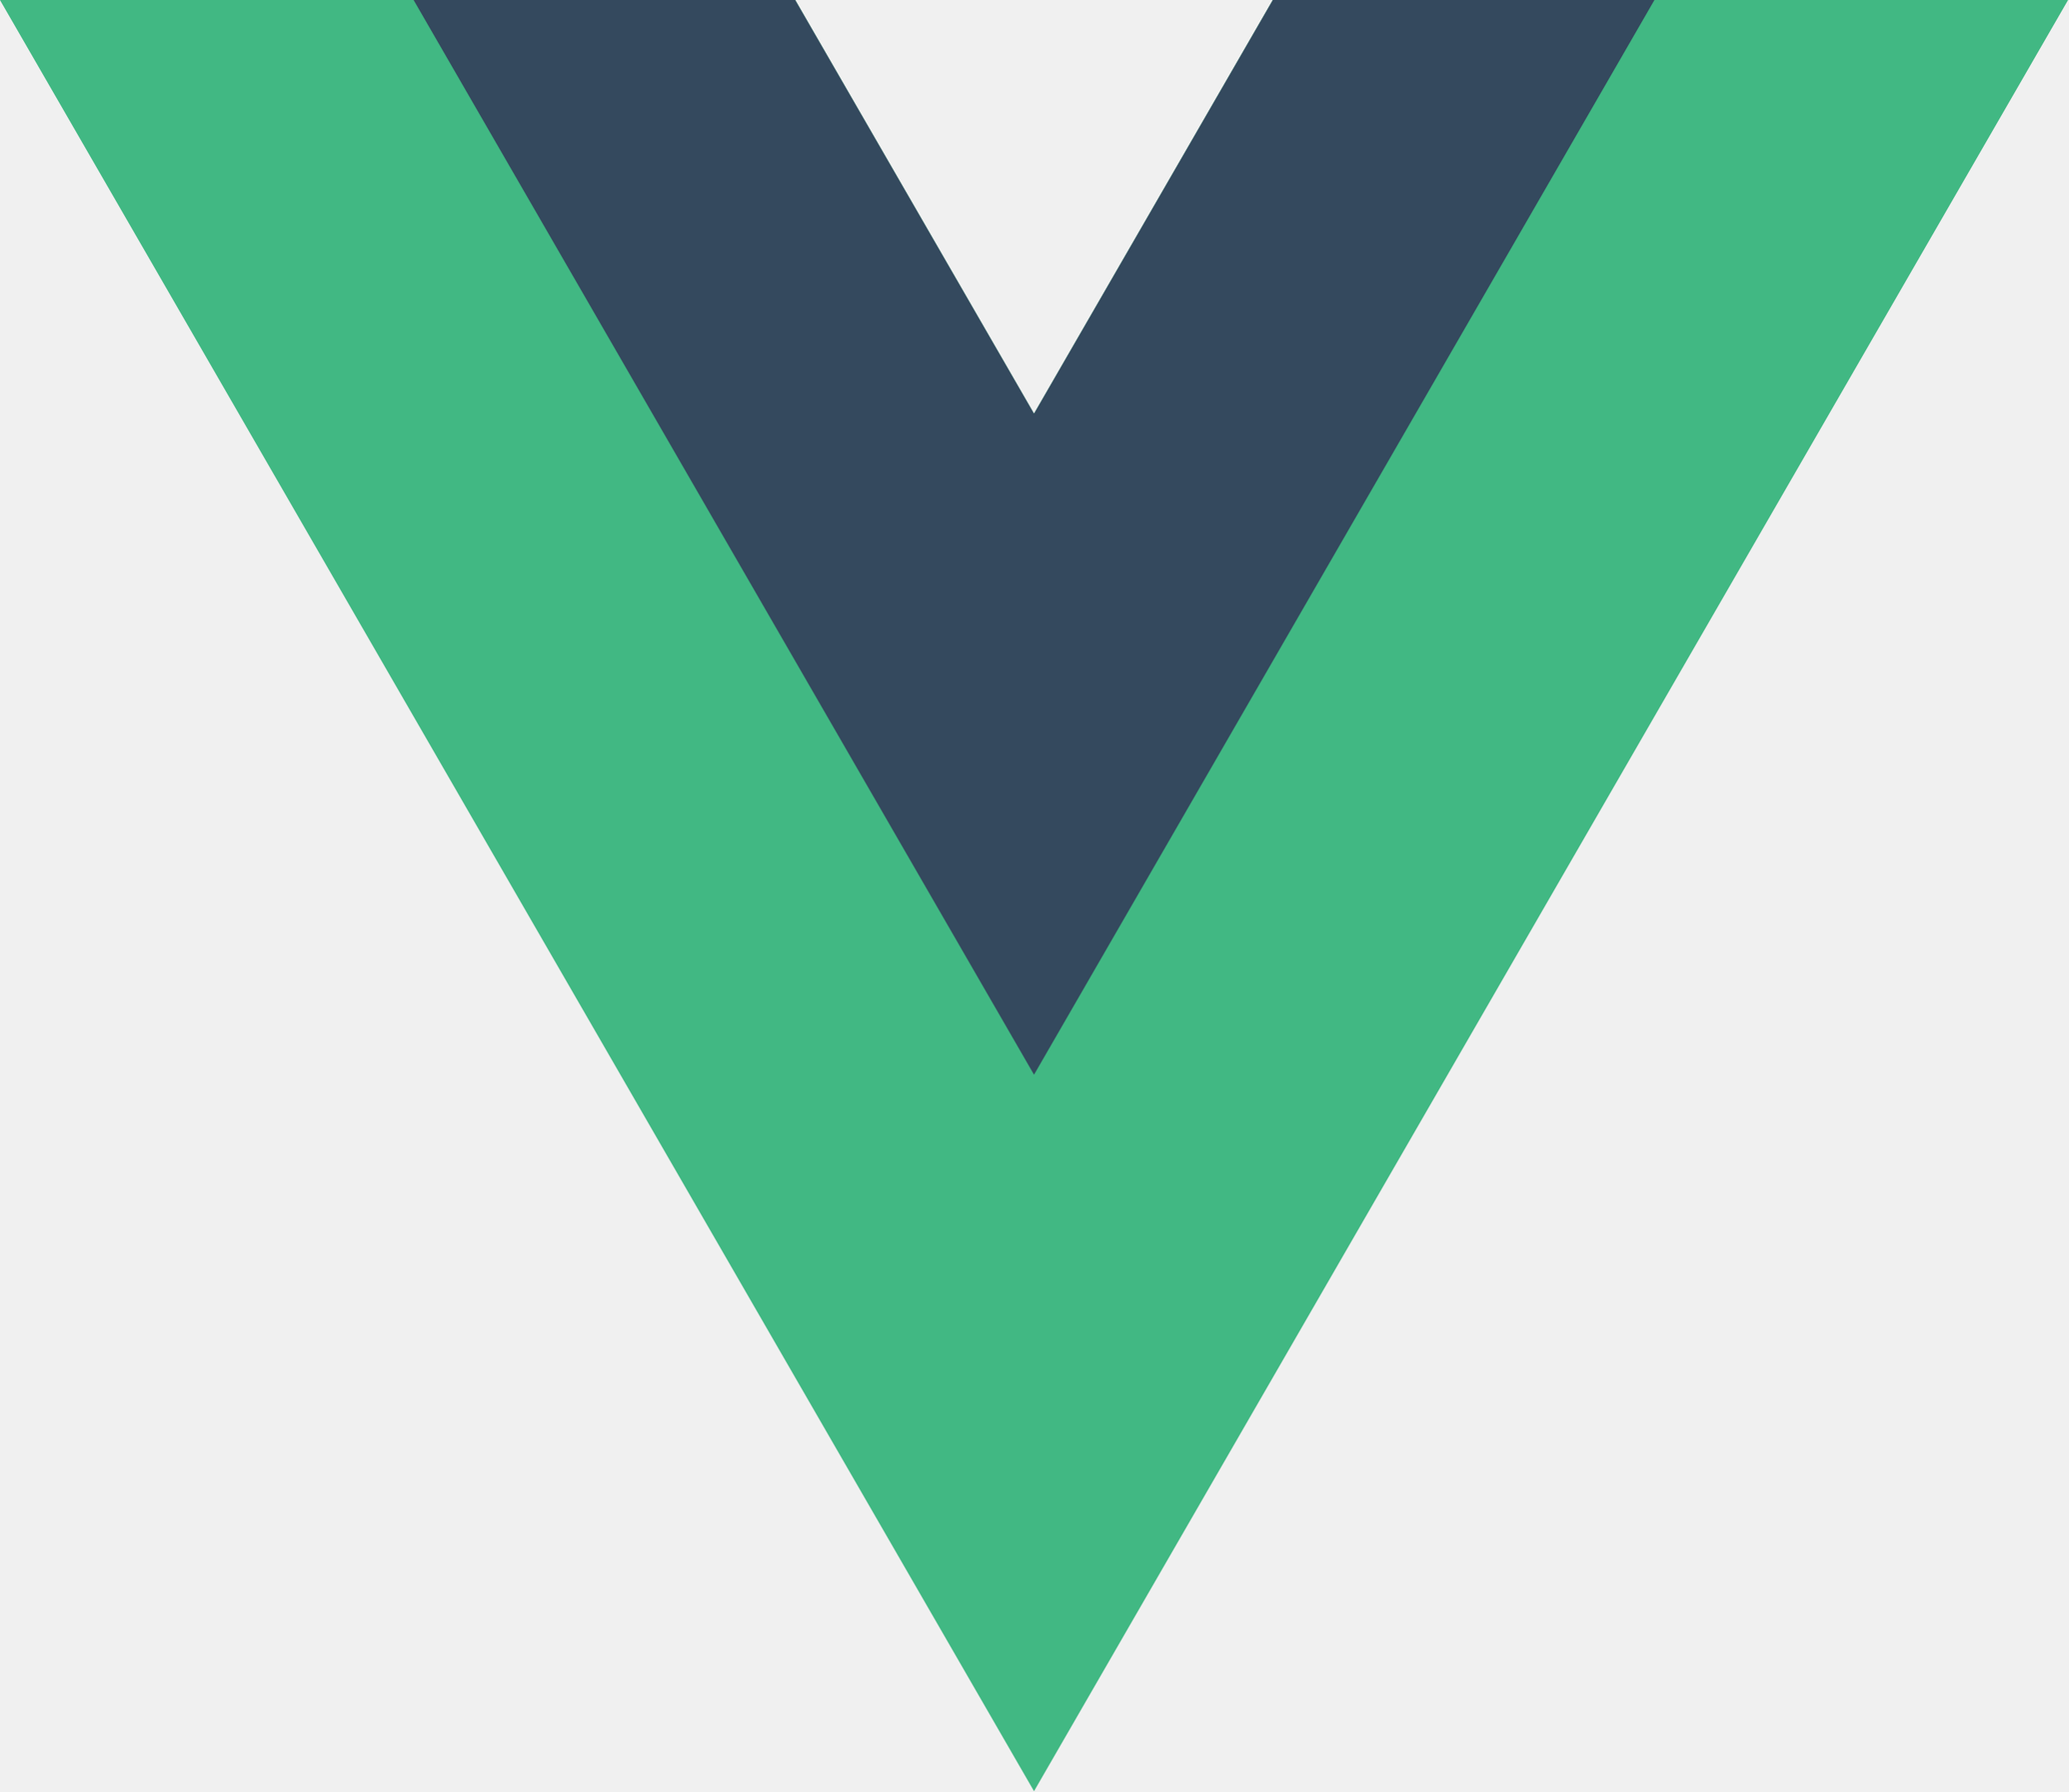
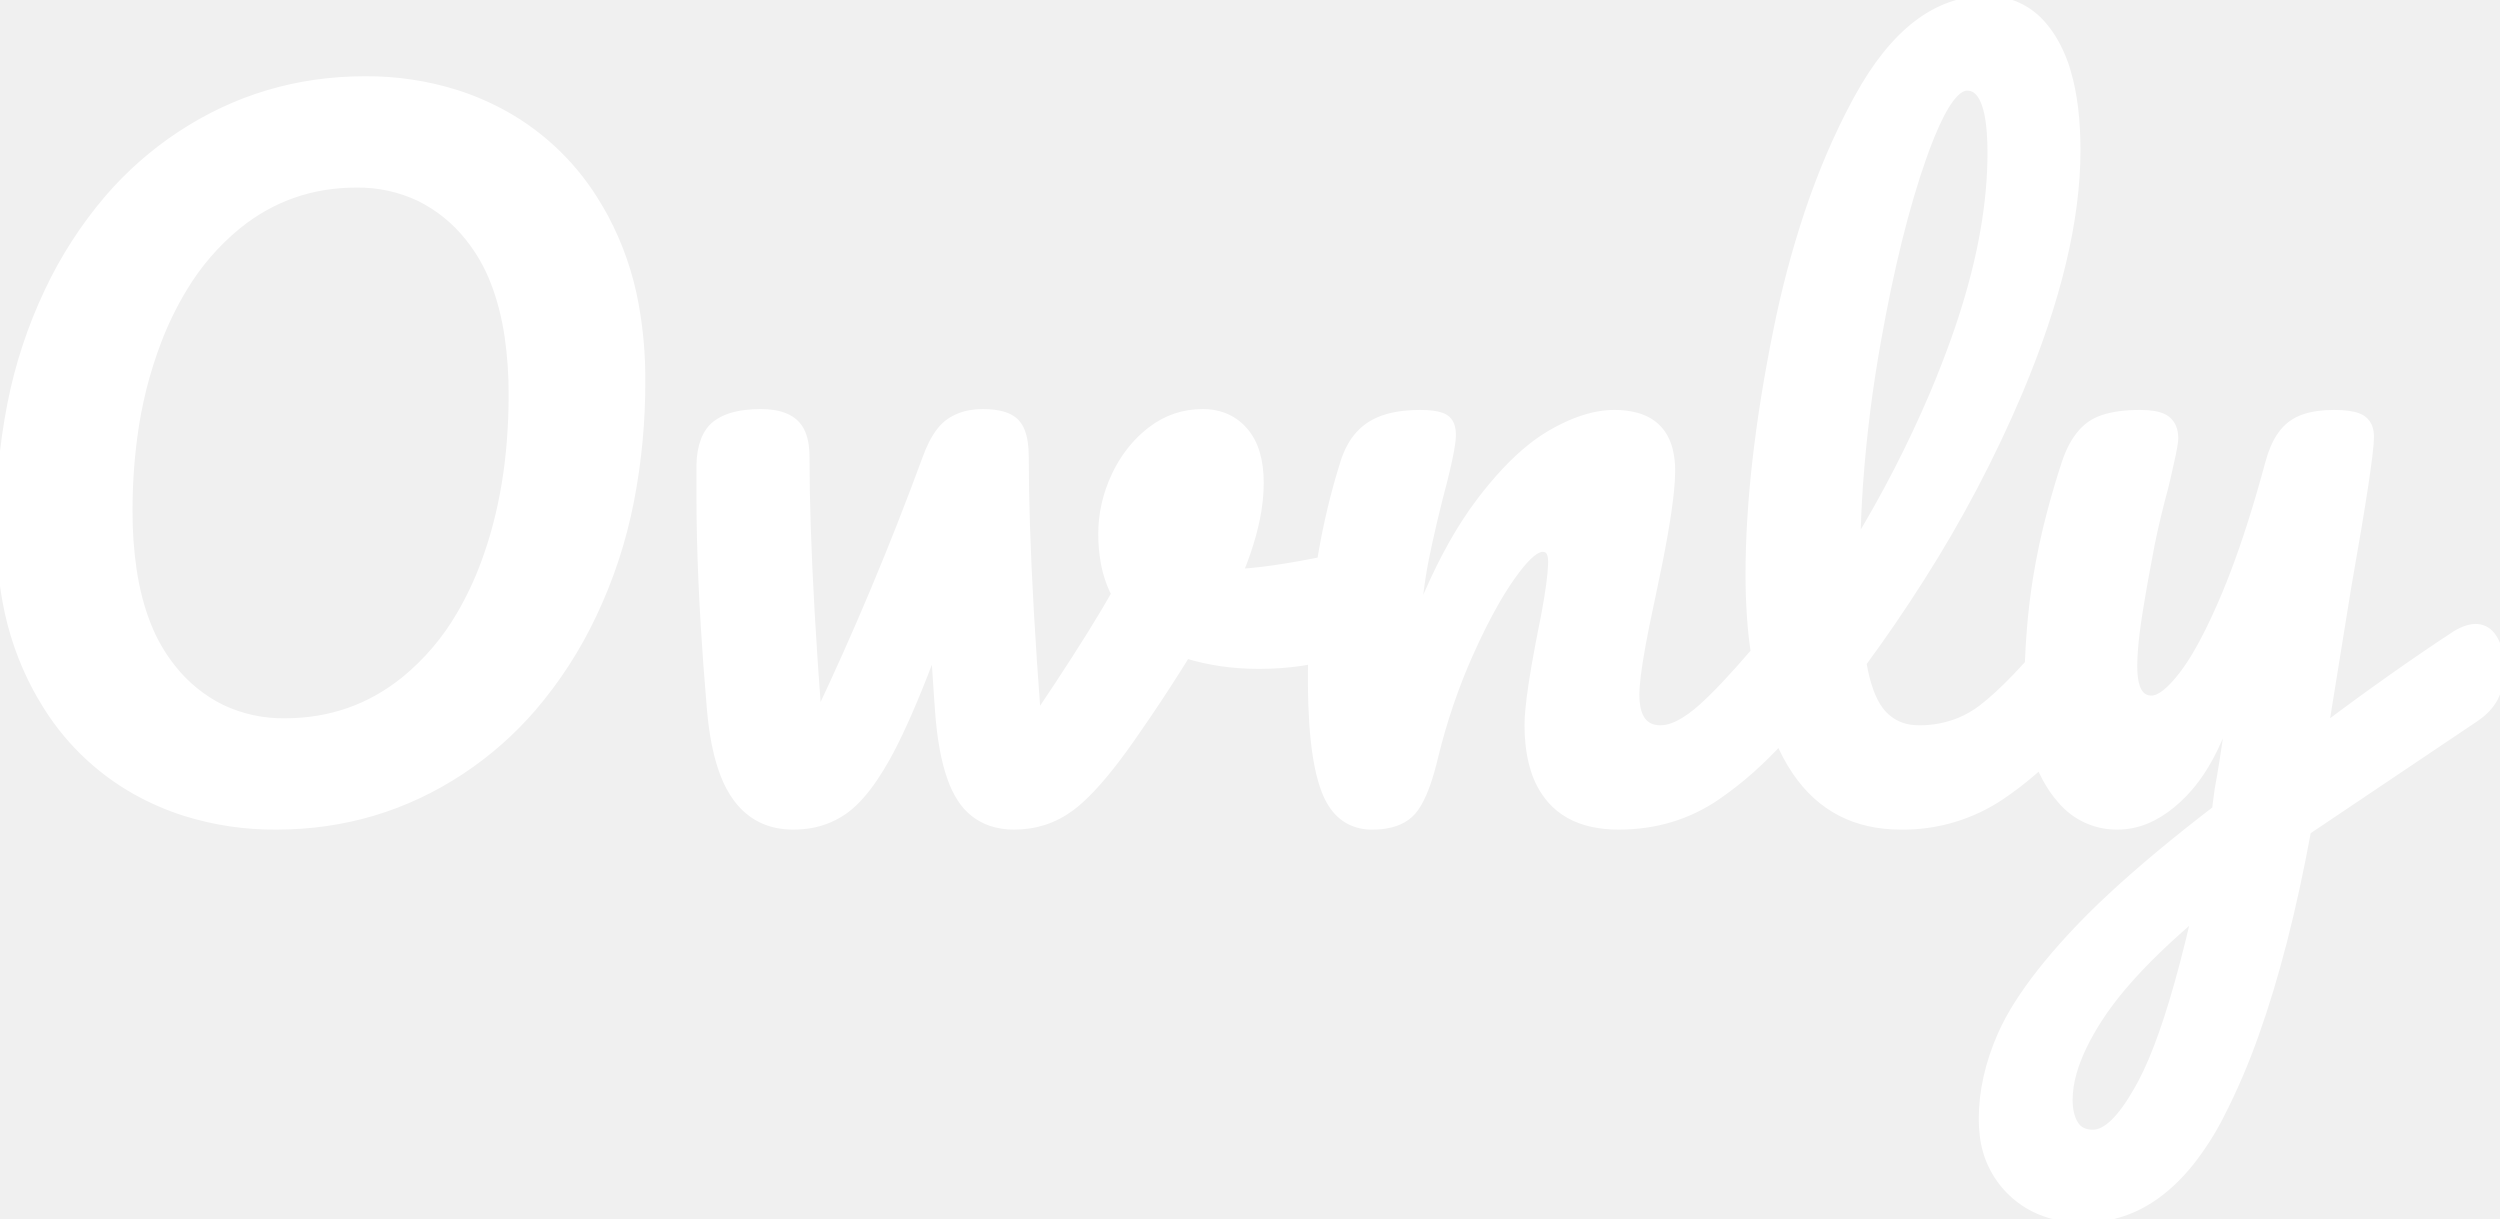
- <svg xmlns="http://www.w3.org/2000/svg" viewBox="0 0 261.76 226.69">
-   <path d="M161.096.001l-30.225 52.351L100.647.001H-.005l130.877 226.688L261.749.001z" fill="#41b883" />
-   <path d="M161.096.001l-30.225 52.351L100.647.001H52.346l78.526 136.01L209.398.001z" fill="#34495e" />
+ <svg xmlns="http://www.w3.org/2000/svg" width="286.201" height="139.502" viewBox="0 0 286.201 139.502">
+   <g id="svgGroup" stroke-linecap="round" fill-rule="evenodd" font-size="9pt" stroke="currentColor" stroke-width="0.25mm" fill="currentColor" style="stroke:white;stroke-width:0.25mm;fill:white">
+     <path d="M 107.501 81.202 L 107.001 73.902 Q 104.446 80.825 102.332 85.031 A 44.648 44.648 0 0 1 101.451 86.702 A 31.165 31.165 0 0 1 99.996 89.076 Q 98.425 91.384 96.854 92.581 A 8.414 8.414 0 0 1 96.551 92.802 A 9.534 9.534 0 0 1 91.91 94.452 A 12.022 12.022 0 0 1 90.801 94.502 Q 86.738 94.502 84.394 91.36 A 9.49 9.49 0 0 1 84.351 91.302 A 11.492 11.492 0 0 1 82.956 88.7 Q 81.914 86.054 81.489 82.106 A 44.155 44.155 0 0 1 81.401 81.202 A 379.934 379.934 0 0 1 80.67 71.194 Q 80.377 66.238 80.267 61.816 A 206.121 206.121 0 0 1 80.201 56.702 L 80.201 53.202 Q 80.301 49.902 82.001 48.602 A 5.431 5.431 0 0 1 83.588 47.785 Q 84.348 47.53 85.283 47.41 A 14.283 14.283 0 0 1 87.101 47.302 A 9.341 9.341 0 0 1 88.508 47.401 Q 90.067 47.639 90.951 48.452 A 3.358 3.358 0 0 1 91.783 49.698 Q 92.004 50.25 92.108 50.947 A 9.201 9.201 0 0 1 92.201 52.302 A 246.872 246.872 0 0 0 92.338 60.163 Q 92.634 69.403 93.571 81.801 A 774.738 774.738 0 0 0 93.601 82.202 Q 100.401 67.902 106.101 52.402 A 14.885 14.885 0 0 1 106.755 50.869 Q 107.637 49.107 108.751 48.352 A 6.027 6.027 0 0 1 111.174 47.407 A 8.071 8.071 0 0 1 112.501 47.302 A 10.405 10.405 0 0 1 113.783 47.375 Q 115.158 47.546 115.93 48.12 A 2.513 2.513 0 0 1 116.251 48.402 A 3.029 3.029 0 0 1 116.849 49.359 Q 117.301 50.464 117.301 52.302 A 246.872 246.872 0 0 0 117.438 60.163 Q 117.734 69.403 118.671 81.801 A 774.738 774.738 0 0 0 118.701 82.202 Q 123.646 74.866 126.554 69.976 A 107.385 107.385 0 0 0 127.701 68.002 A 12.999 12.999 0 0 1 126.488 64.391 A 17.937 17.937 0 0 1 126.201 61.102 Q 126.201 57.702 127.701 54.502 A 14.381 14.381 0 0 1 130.248 50.706 A 13.143 13.143 0 0 1 131.801 49.302 Q 134.401 47.302 137.701 47.302 A 6.656 6.656 0 0 1 140.009 47.687 A 5.819 5.819 0 0 1 142.401 49.352 Q 144.201 51.402 144.201 55.302 A 20.519 20.519 0 0 1 143.774 59.33 Q 143.39 61.245 142.66 63.348 A 41.389 41.389 0 0 1 141.801 65.602 A 40.387 40.387 0 0 0 144.42 65.369 Q 147.127 65.048 150.706 64.343 A 136.123 136.123 0 0 0 151.252 64.234 A 81.944 81.944 0 0 1 153.345 54.838 A 76.942 76.942 0 0 1 153.901 53.002 A 9.683 9.683 0 0 1 154.738 51.045 A 6.654 6.654 0 0 1 156.851 48.752 A 7.202 7.202 0 0 1 158.789 47.878 Q 159.697 47.61 160.79 47.493 A 17.019 17.019 0 0 1 162.601 47.402 Q 164.155 47.402 164.984 47.704 A 2.213 2.213 0 0 1 165.401 47.902 A 1.541 1.541 0 0 1 166.022 48.679 Q 166.201 49.14 166.201 49.802 A 7.037 7.037 0 0 1 166.129 50.693 Q 165.934 52.168 165.206 55.063 A 131.293 131.293 0 0 1 164.701 57.002 Q 164.013 59.752 163.515 62.029 A 111.739 111.739 0 0 0 163.101 64.002 Q 162.688 66.064 162.37 68.789 A 103.09 103.09 0 0 0 162.101 71.402 Q 164.724 64.566 167.853 59.751 A 39.284 39.284 0 0 1 169.501 57.402 Q 172.403 53.58 175.229 51.311 A 18.98 18.98 0 0 1 177.551 49.702 Q 180.488 47.991 183.066 47.553 A 10.337 10.337 0 0 1 184.801 47.402 A 9.357 9.357 0 0 1 187.373 47.724 Q 190.258 48.55 191.024 51.495 A 9.576 9.576 0 0 1 191.301 53.902 A 23.598 23.598 0 0 1 191.172 56.16 Q 190.768 60.272 189.101 68.002 A 209.257 209.257 0 0 0 188.361 71.526 Q 187.409 76.276 187.238 78.601 A 12.459 12.459 0 0 0 187.201 79.502 A 8.127 8.127 0 0 0 187.316 80.937 Q 187.766 83.43 189.972 83.5 A 4.066 4.066 0 0 0 190.101 83.502 A 4.196 4.196 0 0 0 191.565 83.212 Q 192.811 82.747 194.286 81.536 A 18.563 18.563 0 0 0 194.851 81.052 Q 197.138 79.015 200.704 74.868 A 168.379 168.379 0 0 0 200.895 74.645 A 49.902 49.902 0 0 1 200.46 70.537 A 68.156 68.156 0 0 1 200.301 65.802 Q 200.301 53.602 203.451 38.002 A 113.014 113.014 0 0 1 207.028 24.449 Q 209.308 17.649 212.343 11.956 A 69.439 69.439 0 0 1 212.751 11.202 Q 218.901 0.002 227.401 0.002 A 8.163 8.163 0 0 1 233.848 2.94 A 11.661 11.661 0 0 1 234.951 4.452 A 15.715 15.715 0 0 1 236.627 8.331 Q 237.701 12.014 237.701 17.202 Q 237.701 29.102 231.101 44.802 A 144.803 144.803 0 0 1 219.804 66.248 A 173.045 173.045 0 0 1 213.201 75.902 Q 213.831 79.592 215.19 81.378 A 5.382 5.382 0 0 0 215.501 81.752 A 5.299 5.299 0 0 0 219.144 83.481 A 7.266 7.266 0 0 0 219.701 83.502 A 12.07 12.07 0 0 0 224.326 82.629 A 11.432 11.432 0 0 0 226.901 81.152 Q 228.608 79.858 230.831 77.547 A 79.185 79.185 0 0 0 232.275 75.999 A 98.01 98.01 0 0 1 232.5 72.173 A 75.931 75.931 0 0 1 233.201 66.252 A 78.663 78.663 0 0 1 234.847 58.566 A 98.87 98.87 0 0 1 236.501 53.002 Q 237.207 50.884 238.312 49.613 A 5.856 5.856 0 0 1 239.301 48.702 A 5.57 5.57 0 0 1 240.787 47.962 Q 242.442 47.402 245.001 47.402 Q 246.744 47.402 247.64 47.841 A 2.096 2.096 0 0 1 248.051 48.102 Q 248.878 48.783 248.9 50.125 A 4.518 4.518 0 0 1 248.901 50.202 A 3.471 3.471 0 0 1 248.862 50.635 Q 248.725 51.644 248.098 54.341 A 198.933 198.933 0 0 1 247.801 55.602 A 124.01 124.01 0 0 0 246.926 59.022 Q 246.536 60.647 246.24 62.108 A 74.279 74.279 0 0 0 246.201 62.302 Q 245.401 66.402 244.801 70.152 A 63.407 63.407 0 0 0 244.485 72.364 Q 244.201 74.652 244.201 76.302 A 10.271 10.271 0 0 0 244.275 77.593 Q 244.595 80.102 246.301 80.102 Q 247.753 80.102 249.907 77.292 A 22.589 22.589 0 0 0 250.051 77.102 A 23.883 23.883 0 0 0 251.486 74.924 Q 252.871 72.579 254.361 69.152 A 89.066 89.066 0 0 0 254.851 68.002 Q 256.803 63.332 258.668 57.02 A 175.362 175.362 0 0 0 259.801 53.002 A 12.336 12.336 0 0 1 260.384 51.293 Q 260.762 50.418 261.246 49.756 A 5.37 5.37 0 0 1 262.251 48.702 A 5.254 5.254 0 0 1 263.846 47.866 Q 265.229 47.402 267.201 47.402 Q 268.988 47.402 269.93 47.764 A 2.402 2.402 0 0 1 270.401 48.002 A 1.919 1.919 0 0 1 271.195 49.134 Q 271.288 49.472 271.299 49.883 A 4.199 4.199 0 0 1 271.301 50.002 Q 271.301 52.502 268.701 67.202 L 266.101 83.302 Q 273.801 77.502 281.101 72.702 A 7.207 7.207 0 0 1 281.884 72.28 Q 282.713 71.902 283.401 71.902 A 2.186 2.186 0 0 1 285.137 72.711 A 3.273 3.273 0 0 1 285.451 73.152 Q 286.201 74.402 286.201 76.302 Q 286.201 77.799 285.904 78.872 A 4.943 4.943 0 0 1 285.501 79.902 Q 284.801 81.202 283.301 82.202 L 264.101 95.102 Q 261.617 108.631 258.13 118.379 A 75.028 75.028 0 0 1 254.151 127.652 A 32.613 32.613 0 0 1 250.757 132.974 Q 248.561 135.728 246.037 137.32 A 13.857 13.857 0 0 1 238.501 139.502 A 13.461 13.461 0 0 1 234.671 138.982 A 10.533 10.533 0 0 1 230.201 136.352 A 10.575 10.575 0 0 1 227.113 129.946 A 14.662 14.662 0 0 1 227.001 128.102 Q 227.001 123.402 229.151 118.502 A 26.719 26.719 0 0 1 231.066 114.962 Q 233.312 111.419 237.151 107.252 A 84.129 84.129 0 0 1 241.746 102.668 Q 246.679 98.083 253.701 92.702 L 254.001 90.402 Q 254.537 87.569 255.19 82.86 A 380.176 380.176 0 0 0 255.601 79.802 Q 254.155 85.008 251.872 88.411 A 17.233 17.233 0 0 1 250.001 90.752 Q 247.195 93.675 244.145 94.32 A 8.413 8.413 0 0 1 242.401 94.502 A 8.258 8.258 0 0 1 235.988 91.554 A 12.208 12.208 0 0 1 235.051 90.352 A 15.755 15.755 0 0 1 233.548 87.56 A 46.036 46.036 0 0 1 232.733 88.285 A 38.929 38.929 0 0 1 229.051 91.102 A 20.024 20.024 0 0 1 217.626 94.502 A 23.66 23.66 0 0 1 217.601 94.502 Q 209.863 94.502 205.643 88.317 A 19.197 19.197 0 0 1 204.551 86.502 A 33.079 33.079 0 0 1 203.729 84.806 A 47.961 47.961 0 0 1 200.466 88.026 A 39.649 39.649 0 0 1 196.551 91.102 Q 191.601 94.502 185.301 94.502 A 14.03 14.03 0 0 1 182.29 94.199 Q 179.368 93.557 177.601 91.552 A 9.508 9.508 0 0 1 175.713 88.138 Q 175.251 86.708 175.089 84.973 A 21.172 21.172 0 0 1 175.001 83.002 A 18.845 18.845 0 0 1 175.083 81.388 Q 175.315 78.741 176.203 74.033 A 187.798 187.798 0 0 1 176.401 73.002 A 135.129 135.129 0 0 0 176.939 70.263 Q 177.646 66.438 177.697 64.58 A 10.115 10.115 0 0 0 177.701 64.302 A 3.445 3.445 0 0 0 177.659 63.738 Q 177.492 62.737 176.66 62.703 A 1.452 1.452 0 0 0 176.601 62.702 Q 175.47 62.702 173.545 65.236 A 26.699 26.699 0 0 0 172.951 66.052 A 37.022 37.022 0 0 0 171.174 68.867 Q 169.682 71.464 168.151 74.902 Q 165.701 80.402 164.201 86.502 Q 163.355 90.117 162.301 91.928 A 5.867 5.867 0 0 1 161.651 92.852 Q 160.442 94.227 158.088 94.456 A 10.201 10.201 0 0 1 157.101 94.502 A 5.504 5.504 0 0 1 154.527 93.919 Q 153.32 93.292 152.492 91.991 A 8.457 8.457 0 0 1 151.751 90.502 A 16.809 16.809 0 0 1 151.002 87.872 Q 150.404 85.003 150.253 80.754 A 85.718 85.718 0 0 1 150.201 77.702 A 81.944 81.944 0 0 1 150.219 75.543 A 30.965 30.965 0 0 1 145.392 76.078 A 35.299 35.299 0 0 1 144.101 76.102 Q 139.701 76.102 135.801 74.902 A 192.82 192.82 0 0 1 131.322 81.813 A 223.807 223.807 0 0 1 129.401 84.602 Q 126.133 89.258 123.633 91.512 A 14.264 14.264 0 0 1 122.551 92.402 Q 119.701 94.502 116.101 94.502 A 8.16 8.16 0 0 1 113.478 94.101 A 6.551 6.551 0 0 1 110.051 91.402 A 10.899 10.899 0 0 1 108.927 89.091 Q 107.846 86.097 107.501 81.202 Z M 21.16 92.939 A 34.041 34.041 0 0 0 31.601 94.502 Q 43.201 94.502 52.751 88.202 A 39.787 39.787 0 0 0 60.945 80.993 A 47.597 47.597 0 0 0 67.851 70.302 A 54.576 54.576 0 0 0 72.099 57.382 A 70.784 70.784 0 0 0 73.401 43.502 A 46.788 46.788 0 0 0 72.653 34.932 A 33.783 33.783 0 0 0 69.201 24.952 A 34.451 34.451 0 0 0 68.387 23.532 A 28.428 28.428 0 0 0 57.851 13.202 A 30.532 30.532 0 0 0 52.242 10.764 A 34.041 34.041 0 0 0 41.801 9.202 Q 30.201 9.202 20.651 15.502 A 39.787 39.787 0 0 0 12.457 22.71 A 47.597 47.597 0 0 0 5.551 33.402 A 54.576 54.576 0 0 0 1.303 46.321 A 70.784 70.784 0 0 0 0.001 60.202 A 46.788 46.788 0 0 0 0.748 68.772 A 33.783 33.783 0 0 0 4.201 78.752 A 34.451 34.451 0 0 0 5.014 80.172 A 28.428 28.428 0 0 0 15.551 90.502 A 30.532 30.532 0 0 0 21.16 92.939 Z M 32.601 82.702 Q 40.401 82.702 46.351 77.902 A 27.422 27.422 0 0 0 52.714 70.437 A 36.909 36.909 0 0 0 55.501 64.552 Q 58.701 56.002 58.701 45.202 A 45.356 45.356 0 0 0 58.237 38.484 Q 57.715 35.011 56.608 32.212 A 19.069 19.069 0 0 0 53.701 27.152 A 16.588 16.588 0 0 0 48.077 22.588 A 16.427 16.427 0 0 0 40.801 21.002 Q 33.101 21.002 27.201 25.752 A 27.591 27.591 0 0 0 20.976 32.952 A 37.758 37.758 0 0 0 18.001 39.052 A 48.331 48.331 0 0 0 15.246 50.033 A 63.389 63.389 0 0 0 14.701 58.502 A 45.356 45.356 0 0 0 15.165 65.22 Q 15.686 68.693 16.793 71.492 A 19.069 19.069 0 0 0 19.701 76.552 A 16.588 16.588 0 0 0 25.325 81.116 A 16.427 16.427 0 0 0 32.601 82.702 Z M 221.019 15.499 A 55.086 55.086 0 0 0 220.001 18.202 Q 217.101 26.502 214.901 38.802 A 156.343 156.343 0 0 0 212.821 55.242 A 134.668 134.668 0 0 0 212.501 62.402 A 133.727 133.727 0 0 0 221.365 45.191 A 116.899 116.899 0 0 0 223.801 38.952 Q 227.552 28.458 227.953 19.6 A 46.382 46.382 0 0 0 228.001 17.502 A 31.509 31.509 0 0 0 227.918 15.114 Q 227.52 9.902 225.201 9.902 Q 223.312 9.902 221.019 15.499 Z M 244.794 124.742 A 36.133 36.133 0 0 0 245.201 124.002 Q 247.601 119.512 250.001 110.407 A 184.128 184.128 0 0 0 251.401 104.702 A 90.074 90.074 0 0 0 247.003 108.652 Q 242.623 112.874 240.251 116.552 Q 238.075 119.926 237.272 122.763 A 11.534 11.534 0 0 0 236.801 125.902 Q 236.801 127.602 237.451 128.702 Q 238.101 129.802 239.601 129.802 Q 241.936 129.802 244.794 124.742 Z" vector-effect="non-scaling-stroke" />
+   </g>
</svg>
